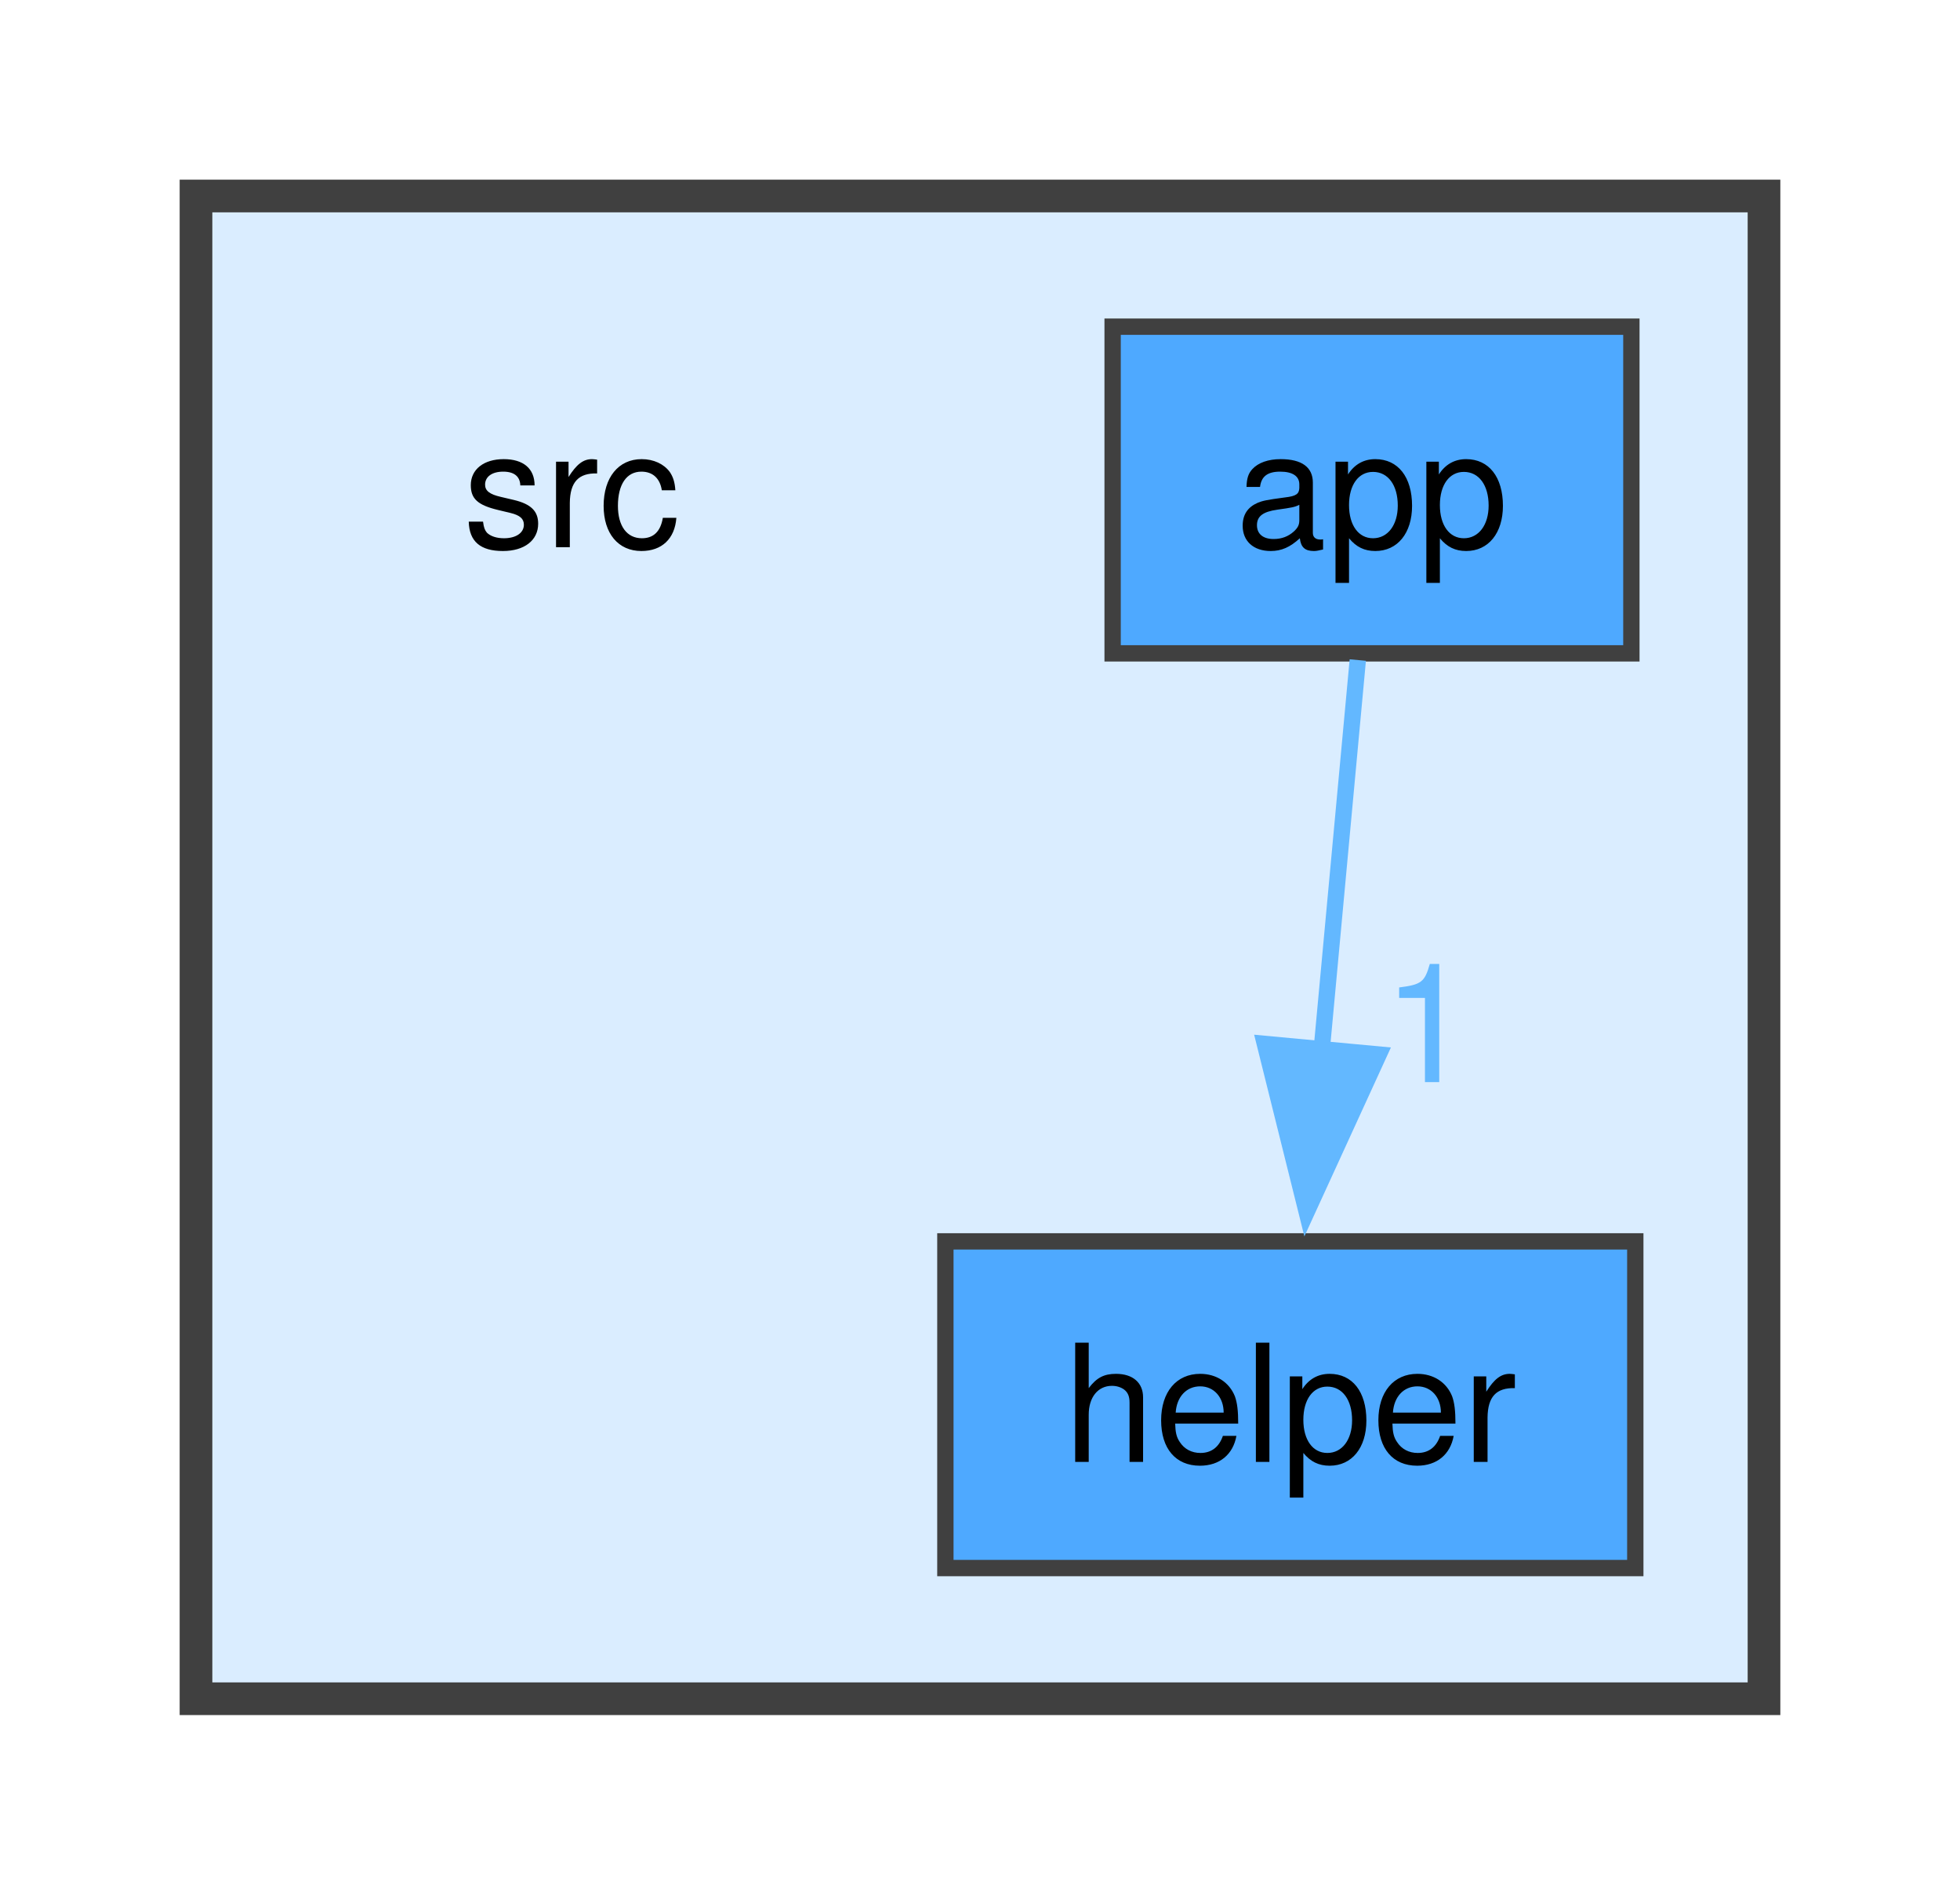
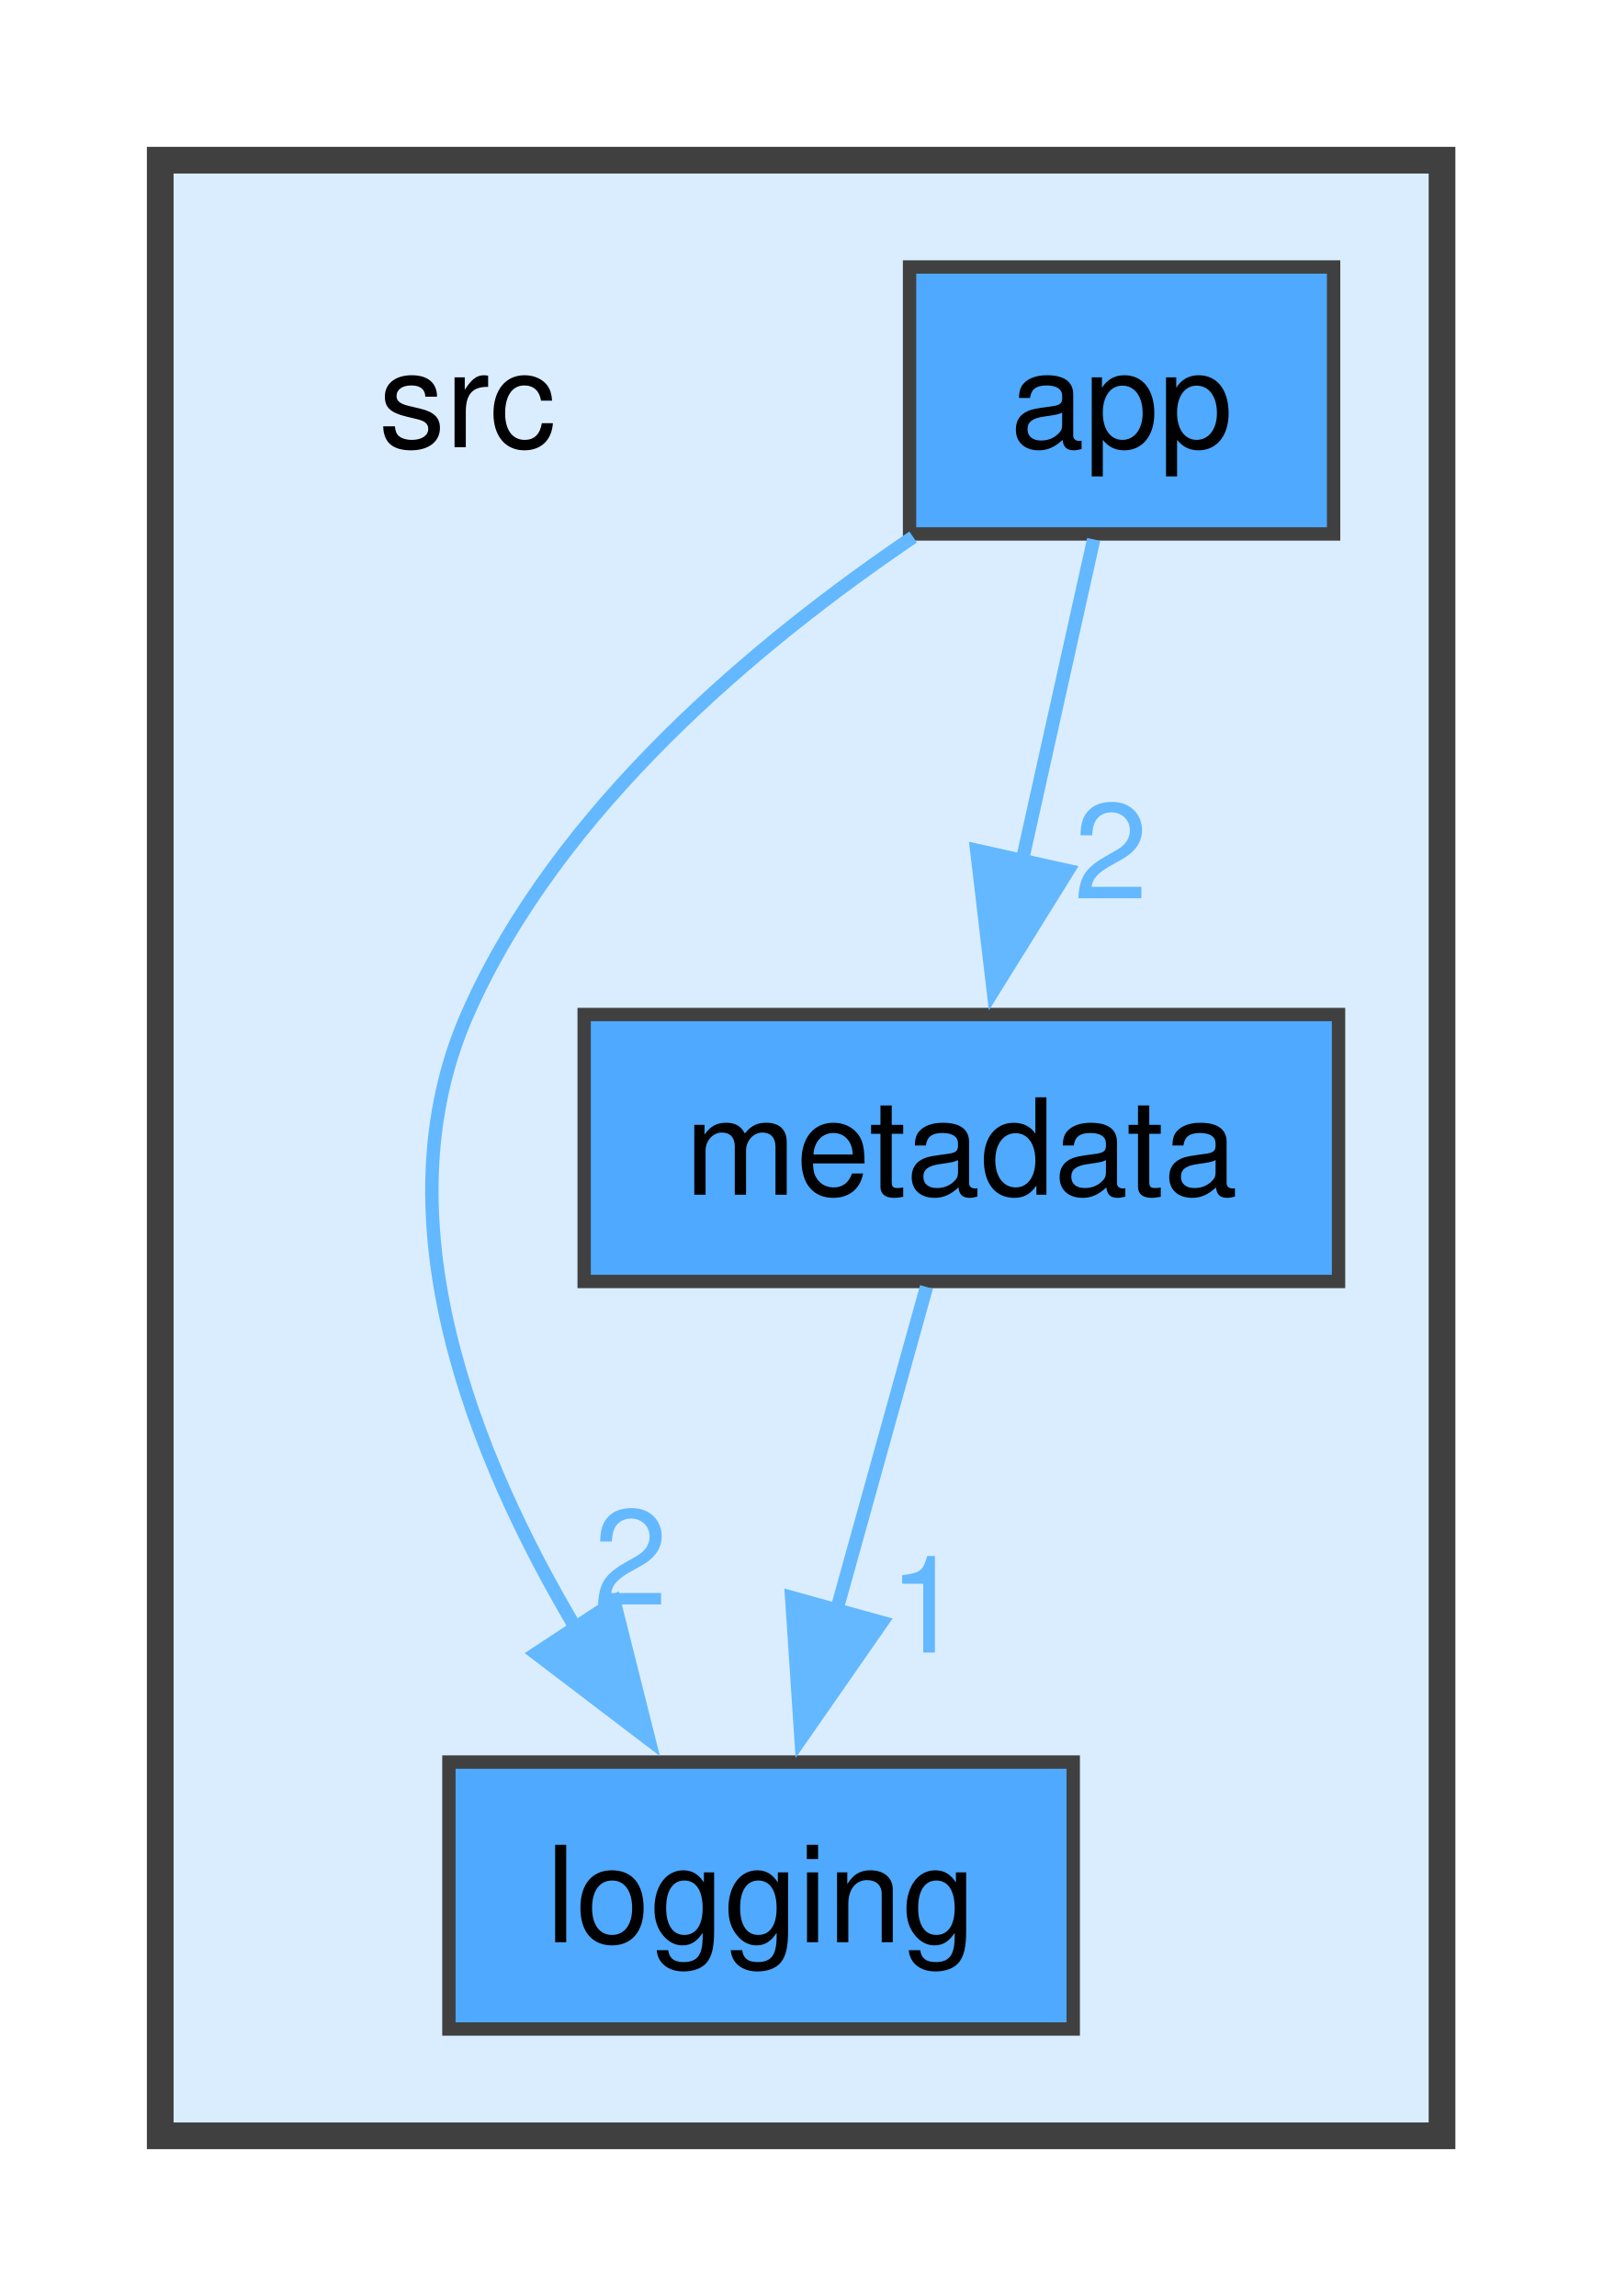
- <svg xmlns="http://www.w3.org/2000/svg" xmlns:xlink="http://www.w3.org/1999/xlink" width="120pt" height="116pt" viewBox="0.00 0.00 120.00 116.00">
-   <g id="graph0" class="graph" transform="scale(1 1) rotate(0) translate(4 112)">
+ <svg xmlns="http://www.w3.org/2000/svg" xmlns:xlink="http://www.w3.org/1999/xlink" width="120pt" height="172pt" viewBox="0.00 0.00 120.00 172.00">
+   <g id="graph0" class="graph" transform="scale(1 1) rotate(0) translate(4 168)">
    <g id="clust1" class="cluster">
      <g id="a_clust1">
        <a xlink:href="dir_68267d1309a1af8e8297ef4c3efbcdba.html" target="_top">
-           <polygon fill="#daedff" stroke="#404040" stroke-width="2" points="8,-8 8,-100 104,-100 104,-8 8,-8" />
+           <polygon fill="#daedff" stroke="#404040" stroke-width="2" points="8,-8 8,-156 104,-156 104,-8 8,-8" />
        </a>
      </g>
    </g>
    <g id="node1" class="node">
-       <text text-anchor="middle" x="31" y="-78.5" font-family="Helvetica,sans-Serif" font-size="10.00">src</text>
+       <text text-anchor="middle" x="31" y="-134.5" font-family="Helvetica,sans-Serif" font-size="10.00">src</text>
    </g>
    <g id="node2" class="node">
      <g id="a_node2">
        <a xlink:href="dir_5194e5fea318fda12687127c23f8aba1.html" target="_top" xlink:title="app">
-           <polygon fill="#4ea9ff" stroke="#404040" points="95.88,-92 64.12,-92 64.12,-72 95.88,-72 95.88,-92" />
-           <text text-anchor="middle" x="80" y="-78.5" font-family="Helvetica,sans-Serif" font-size="10.00">app</text>
+           <polygon fill="#4ea9ff" stroke="#404040" points="95.88,-148 64.12,-148 64.12,-128 95.88,-128 95.88,-148" />
+           <text text-anchor="middle" x="80" y="-134.5" font-family="Helvetica,sans-Serif" font-size="10.00">app</text>
        </a>
      </g>
    </g>
    <g id="node3" class="node">
      <g id="a_node3">
-         <a xlink:href="dir_2e47e0659bfa766bdc2119893b60e2d4.html" target="_top" xlink:title="helper">
-           <polygon fill="#4ea9ff" stroke="#404040" points="96.12,-36 53.88,-36 53.88,-16 96.12,-16 96.12,-36" />
-           <text text-anchor="middle" x="75" y="-22.5" font-family="Helvetica,sans-Serif" font-size="10.00">helper</text>
+         <a xlink:href="dir_b3320b59a4aa4a7431bc8488b87009bf.html" target="_top" xlink:title="logging">
+           <polygon fill="#4ea9ff" stroke="#404040" points="76.38,-36 29.62,-36 29.62,-16 76.38,-16 76.38,-36" />
+           <text text-anchor="middle" x="53" y="-22.5" font-family="Helvetica,sans-Serif" font-size="10.00">logging</text>
        </a>
      </g>
    </g>
    <g id="edge1" class="edge">
-       <path fill="none" stroke="#63b8ff" d="M79.13,-71.59C78.52,-65.01 77.68,-55.96 76.92,-47.73" />
-       <polygon fill="#63b8ff" stroke="#63b8ff" points="80.41,-47.44 76,-37.81 73.44,-48.09 80.41,-47.44" />
+       <path fill="none" stroke="#63b8ff" d="M64.39,-127.77C52.77,-119.9 37.78,-107.44 31,-92 24.34,-76.85 31.38,-59.01 39.22,-45.86" />
+       <polygon fill="#63b8ff" stroke="#63b8ff" points="42.01,-47.99 44.59,-37.71 36.16,-44.13 42.01,-47.99" />
      <g id="a_edge1-headlabel">
-         <a xlink:href="dir_000000_000001.html" target="_top" xlink:title="1">
-           <text text-anchor="middle" x="83.43" y="-45.75" font-family="Helvetica,sans-Serif" font-size="10.00" fill="#63b8ff">1</text>
+         <a xlink:href="dir_000000_000003.html" target="_top" xlink:title="2">
+           <text text-anchor="middle" x="43.23" y="-47.79" font-family="Helvetica,sans-Serif" font-size="10.00" fill="#63b8ff">2</text>
+         </a>
+       </g>
+     </g>
+     <g id="node4" class="node">
+       <g id="a_node4">
+         <a xlink:href="dir_f7c72baf969baf49c81941e914545c31.html" target="_top" xlink:title="metadata">
+           <polygon fill="#4ea9ff" stroke="#404040" points="96.25,-92 39.75,-92 39.75,-72 96.25,-72 96.25,-92" />
+           <text text-anchor="middle" x="68" y="-78.5" font-family="Helvetica,sans-Serif" font-size="10.00">metadata</text>
+         </a>
+       </g>
+     </g>
+     <g id="edge2" class="edge">
+       <path fill="none" stroke="#63b8ff" d="M77.91,-127.59C76.43,-120.93 74.39,-111.75 72.54,-103.44" />
+       <polygon fill="#63b8ff" stroke="#63b8ff" points="75.98,-102.78 70.39,-93.78 69.15,-104.3 75.98,-102.78" />
+       <g id="a_edge2-headlabel">
+         <a xlink:href="dir_000000_000004.html" target="_top" xlink:title="2">
+           <text text-anchor="middle" x="79.2" y="-100.69" font-family="Helvetica,sans-Serif" font-size="10.00" fill="#63b8ff">2</text>
+         </a>
+       </g>
+     </g>
+     <g id="edge3" class="edge">
+       <path fill="none" stroke="#63b8ff" d="M65.39,-71.59C63.52,-64.86 60.93,-55.53 58.6,-47.15" />
+       <polygon fill="#63b8ff" stroke="#63b8ff" points="62.04,-46.46 55.99,-37.76 55.29,-48.33 62.04,-46.46" />
+       <g id="a_edge3-headlabel">
+         <a xlink:href="dir_000004_000003.html" target="_top" xlink:title="1">
+           <text text-anchor="middle" x="65.33" y="-44.2" font-family="Helvetica,sans-Serif" font-size="10.00" fill="#63b8ff">1</text>
        </a>
      </g>
    </g>
  </g>
</svg>
